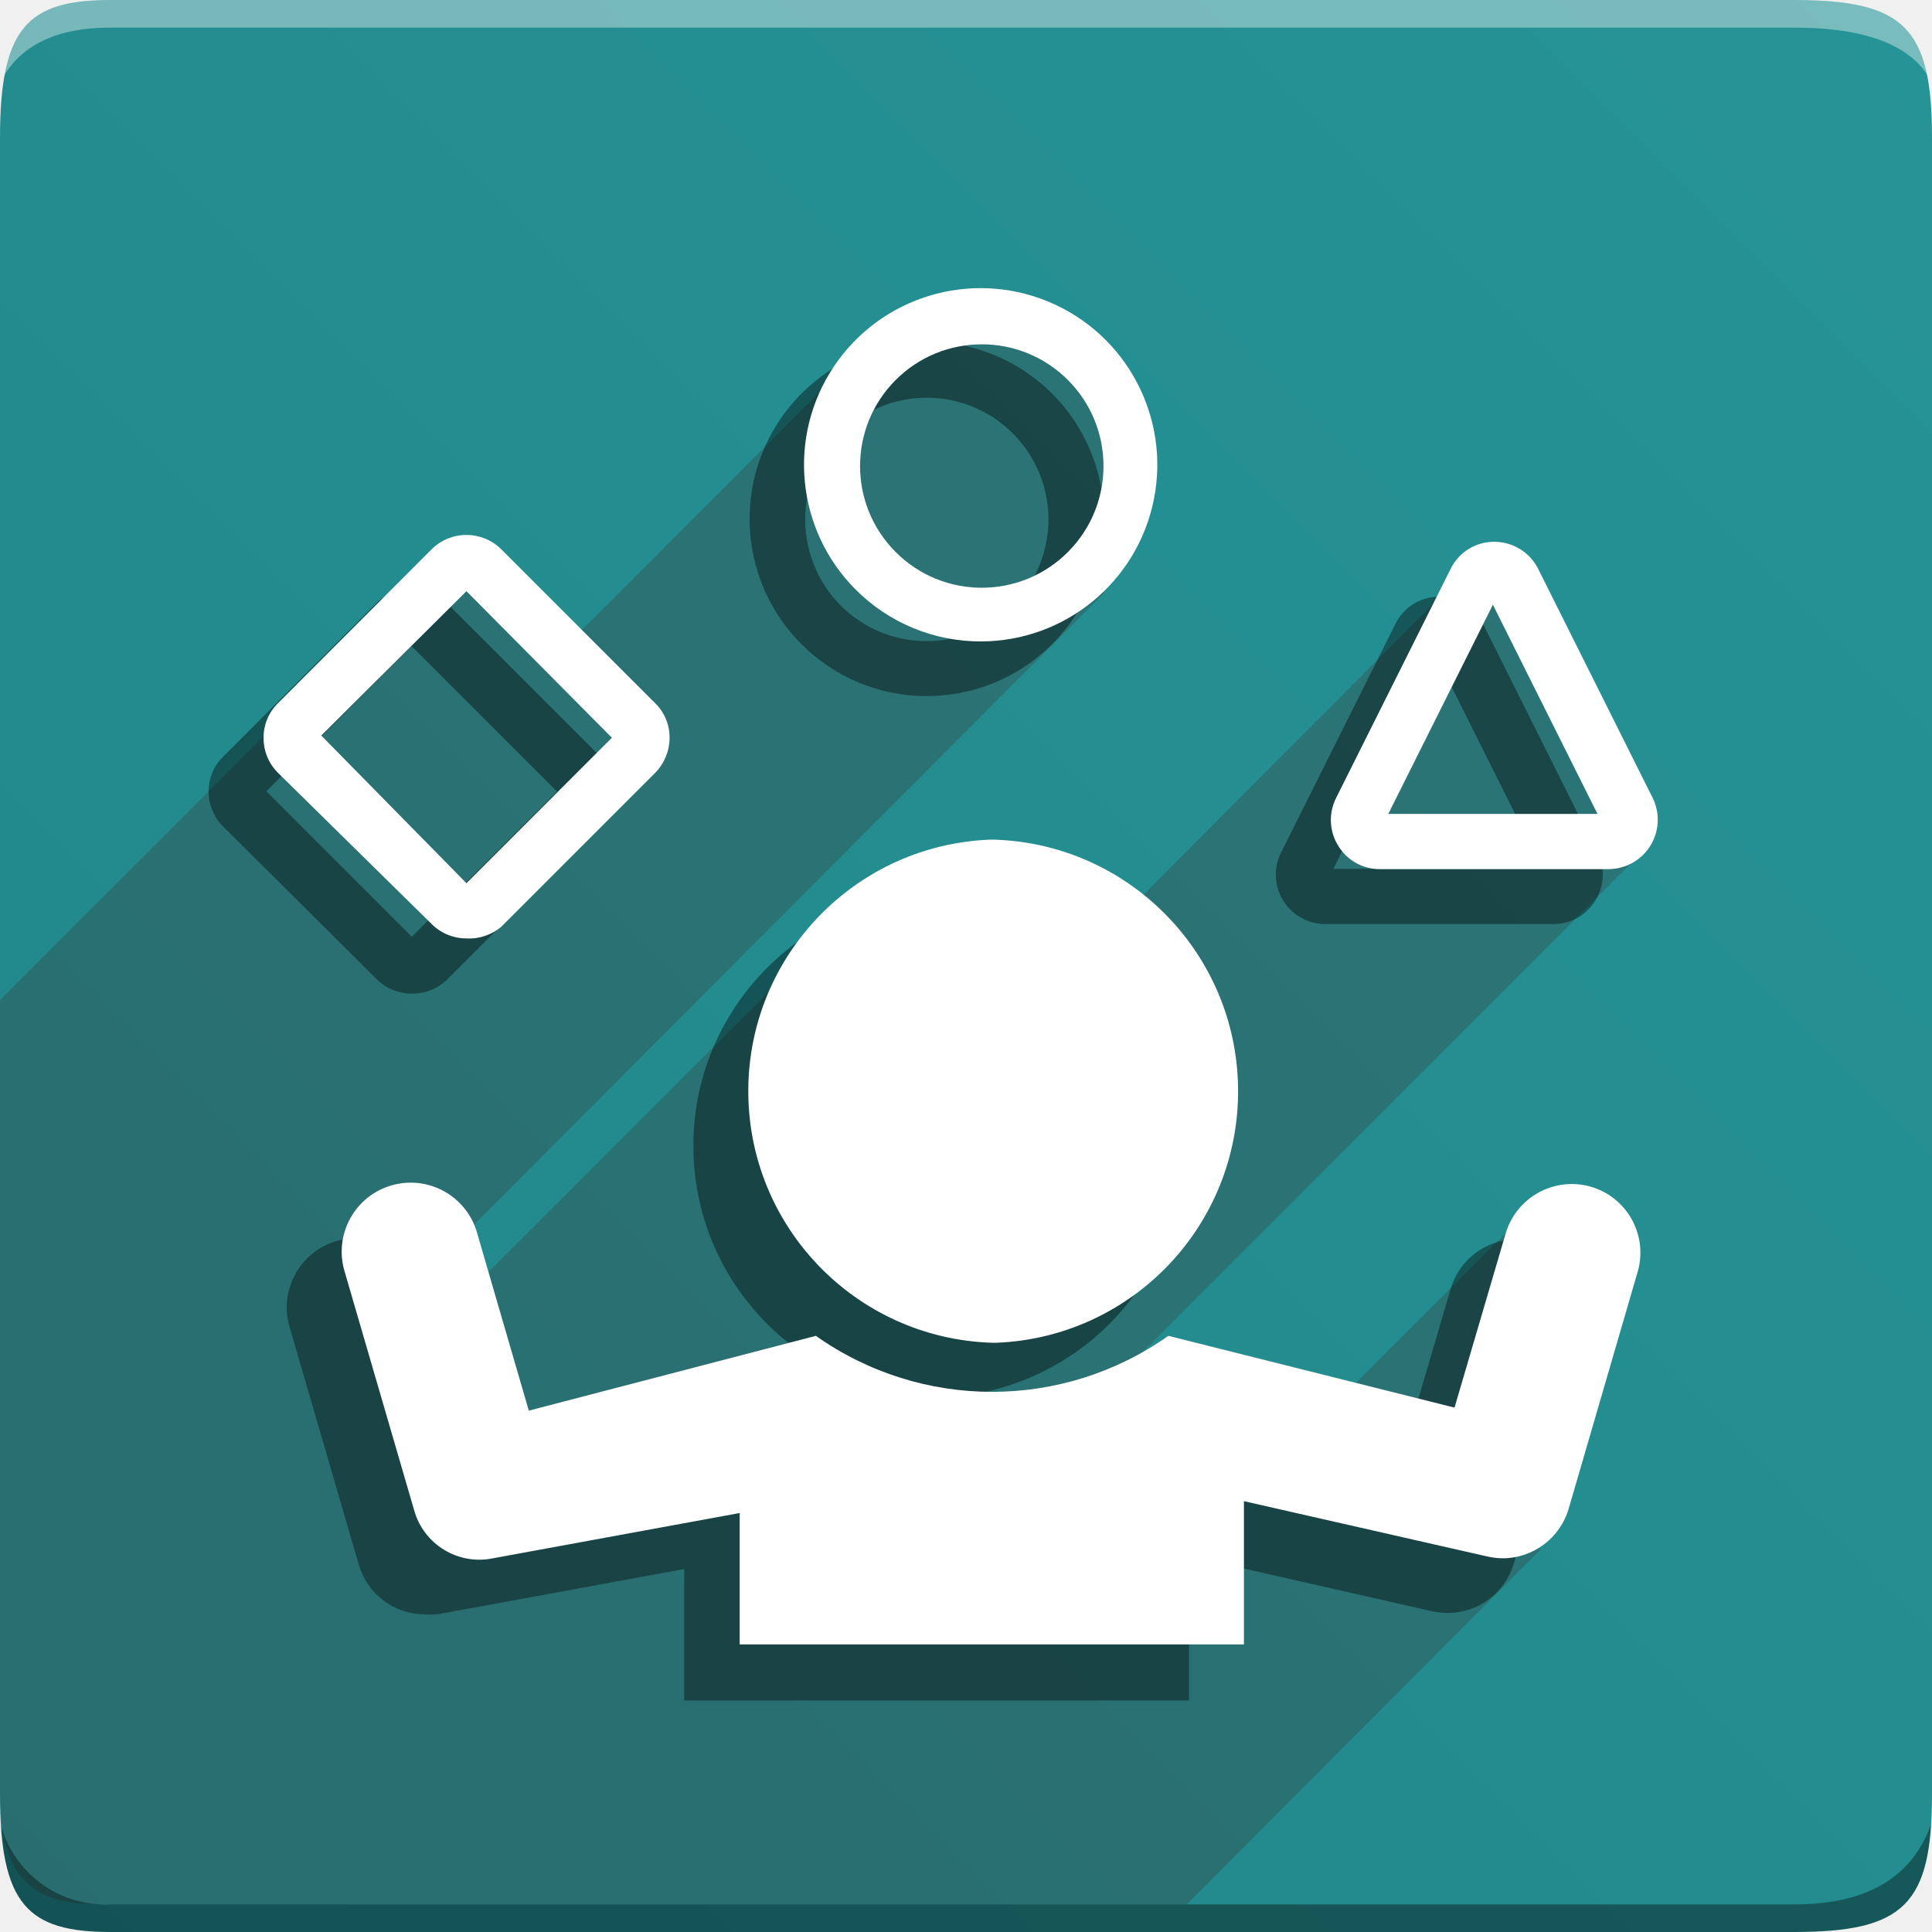
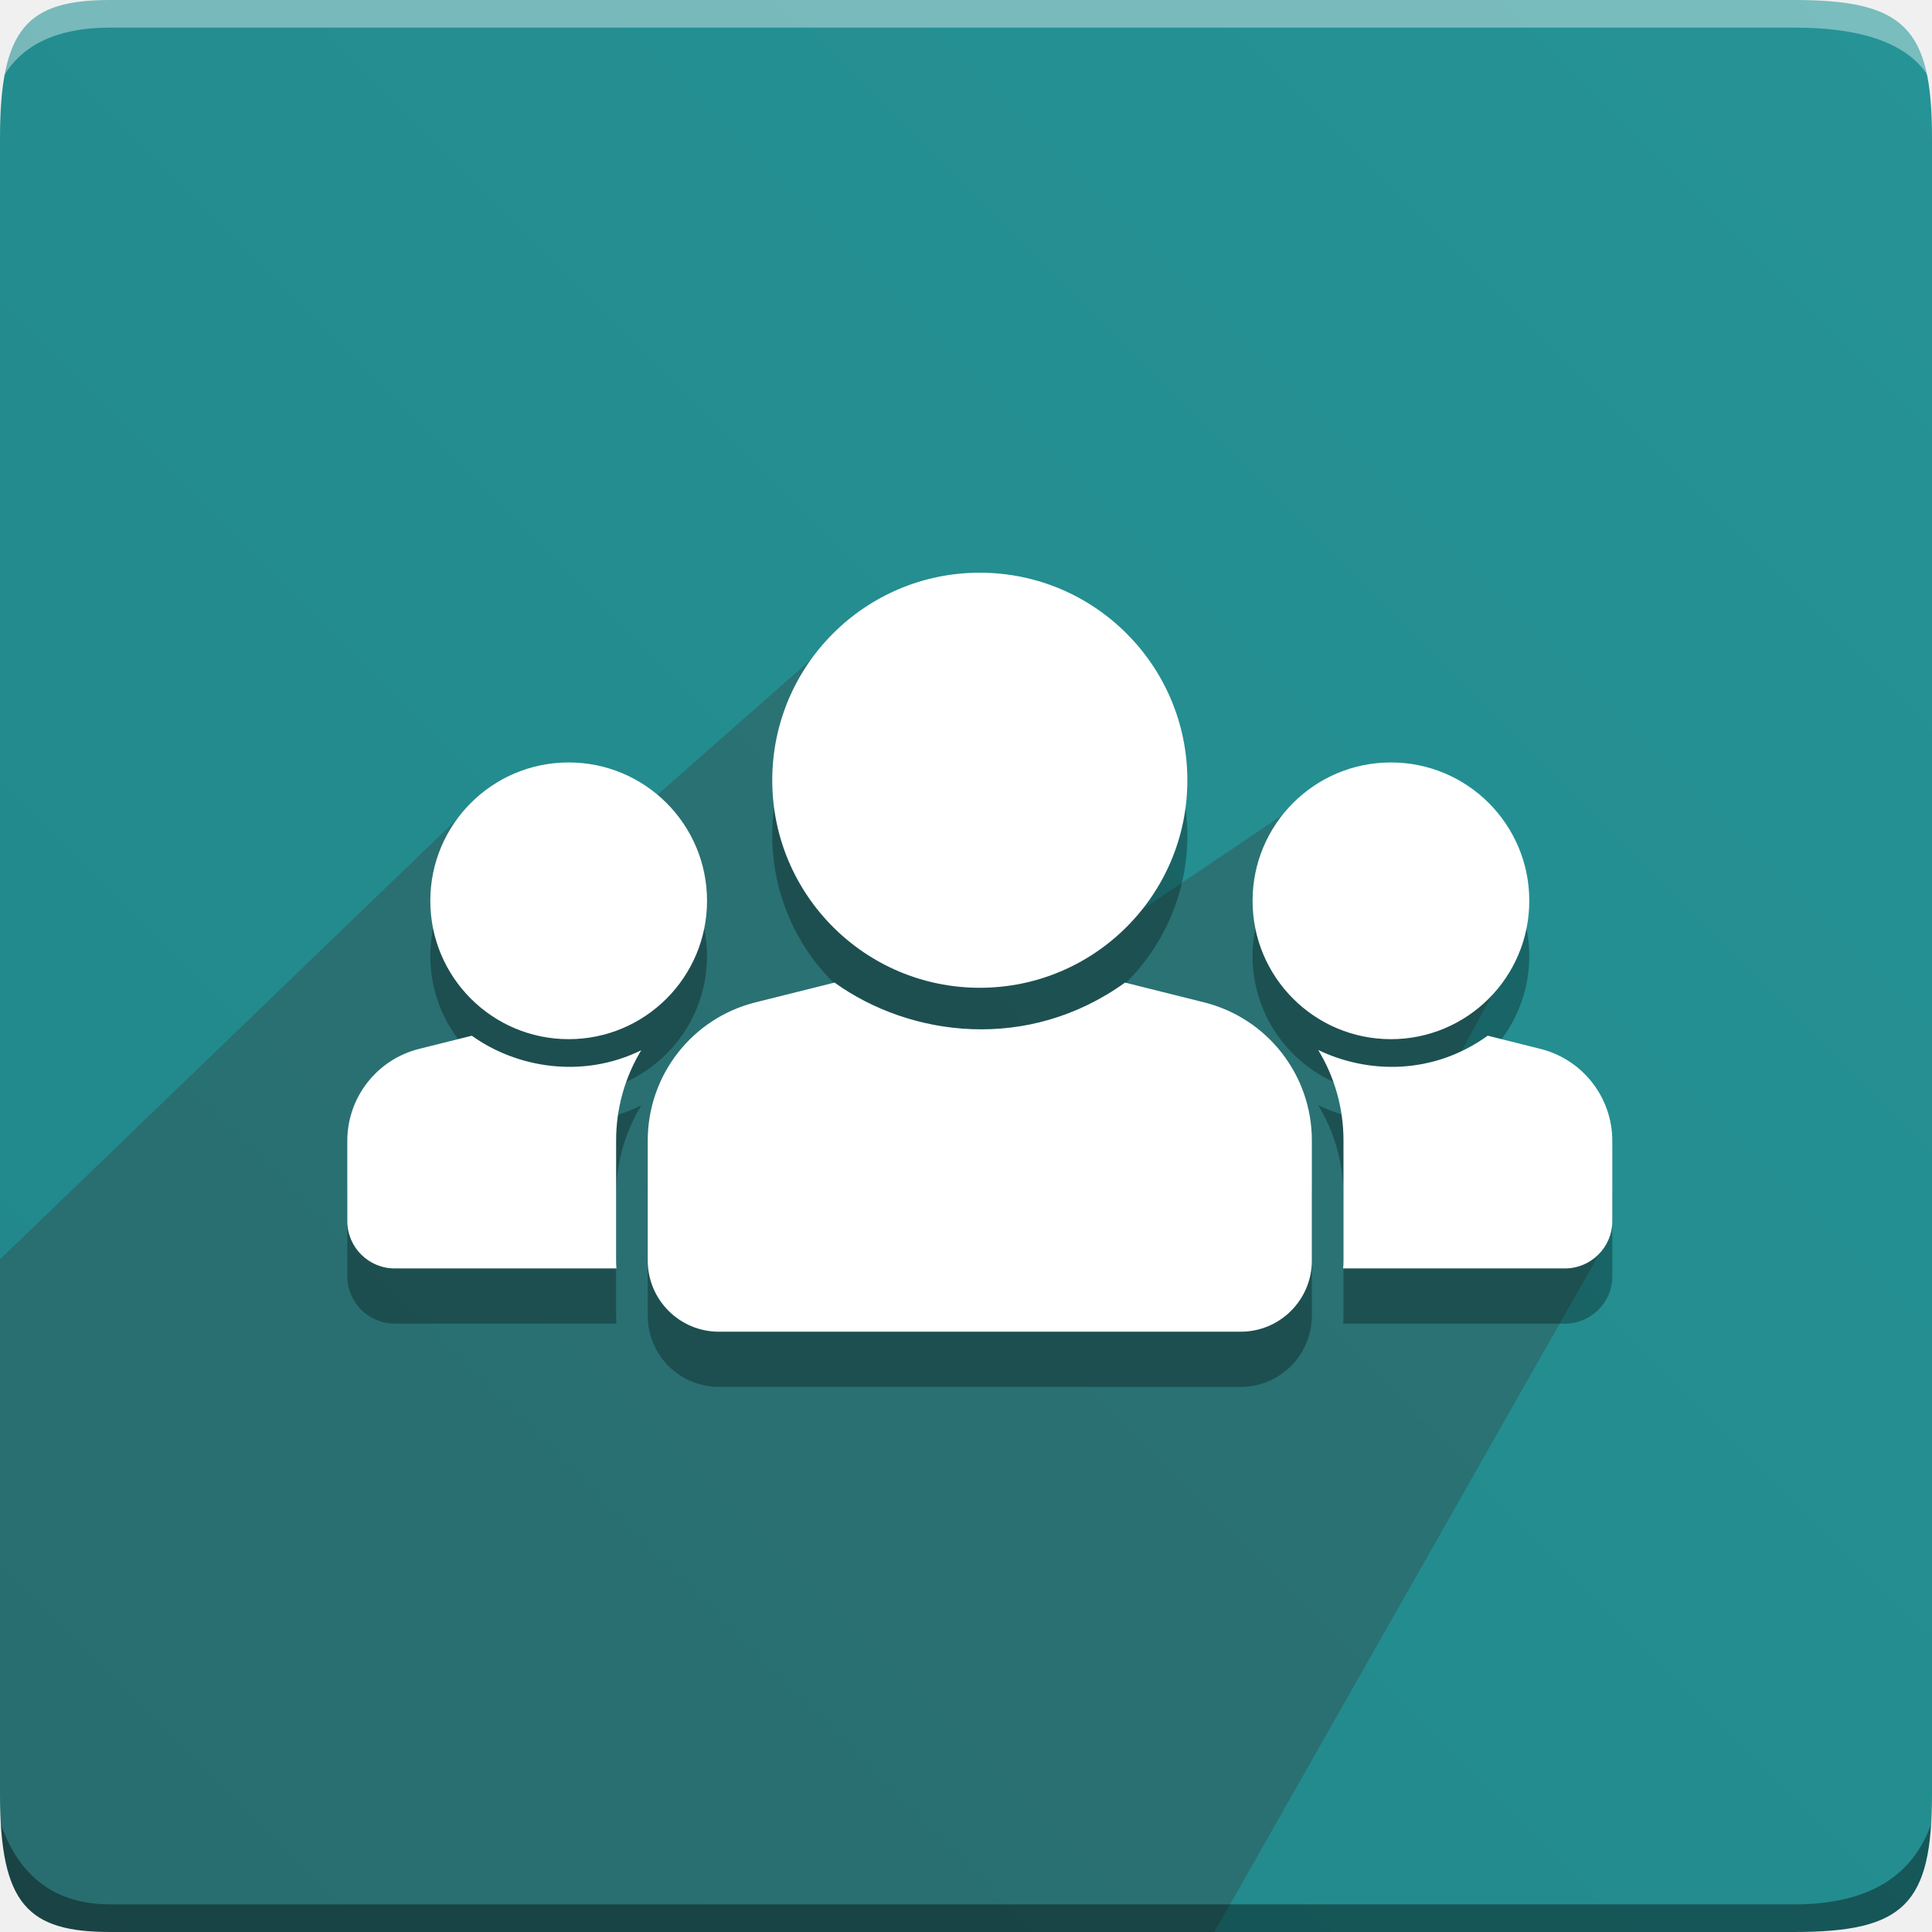
- <svg xmlns="http://www.w3.org/2000/svg" id="Layer_1" data-name="Layer 1" viewBox="0 0 70 70">
+ <svg xmlns="http://www.w3.org/2000/svg" xmlns:xlink="http://www.w3.org/1999/xlink" width="70" height="70" viewBox="0 0 70 70">
  <defs>
-     <mask id="mask" x="0" y="0" width="70" height="70" maskUnits="userSpaceOnUse">
-       <g id="mask-2" data-name="mask">
-         <g id="b">
-           <path id="a" d="M4,0H65c4,0,5,1,5,5V65c0,4-1,5-5,5H4c-3,0-4-1-4-5V5C0,1,1,0,4,0Z" fill="#fff" fill-rule="evenodd" />
-         </g>
-       </g>
+     <path id="icon-a" d="M4,5.35309892e-14 C36.416,9.87060235e-15 58.084,-3.97961823e-14 65,5.07020818e-14 C69,6.733808e-14 70,1 70,5 C70,43.049 70,62.424 70,65 C70,69 69,70 65,70 C61,70 9,70 4,70 C1,70 7.10542736e-15,69 7.10542736e-15,65 C7.25721566e-15,62.468 3.83358709e-14,41.801 3.60818146e-14,5 C-1.13686838e-13,1 1,5.75716207e-14 4,5.35309892e-14 Z" />
+     <linearGradient id="icon-c" x1="100%" x2="0%" y1="0%" y2="100%">
+       <stop offset="0%" stop-color="#269396" />
+       <stop offset="100%" stop-color="#218689" />
+     </linearGradient>
+     <path id="icon-d" d="M35.5,22.75 C39.653,22.75 43.02,26.117 43.02,30.27 C43.02,34.422 39.653,37.789 35.5,37.789 C31.347,37.789 27.98,34.422 27.98,30.27 C27.98,26.117 31.347,22.75 35.5,22.75 Z M43.626,38.317 L40.762,37.601 C37.241,40.133 32.973,39.568 30.238,37.601 L27.374,38.317 C25.079,38.89 23.469,40.953 23.469,43.319 L23.469,47.672 C23.469,49.096 24.623,50.25 26.047,50.25 L44.953,50.25 C46.377,50.25 47.531,49.096 47.531,47.672 L47.531,43.319 C47.531,40.953 45.921,38.89 43.626,38.317 Z M50.396,39.651 C53.164,39.651 55.409,37.407 55.409,34.638 C55.409,31.869 53.164,29.625 50.396,29.625 C47.627,29.625 45.383,31.869 45.383,34.638 C45.383,37.407 47.627,39.651 50.396,39.651 Z M20.604,39.651 C23.373,39.651 25.617,37.407 25.617,34.638 C25.617,31.869 23.373,29.625 20.604,29.625 C17.836,29.625 15.591,31.869 15.591,34.638 C15.591,37.407 17.836,39.651 20.604,39.651 Z M22.323,47.672 L22.323,43.319 C22.323,42.134 22.652,41.013 23.233,40.053 C21.085,41.107 18.697,40.677 17.096,39.526 L15.187,40.003 C13.657,40.385 12.583,41.76 12.583,43.338 L12.583,46.24 C12.583,47.189 13.353,47.958 14.302,47.958 L22.335,47.958 C22.327,47.863 22.323,47.767 22.323,47.672 Z M55.813,40.003 L53.904,39.525 C51.904,40.964 49.543,40.903 47.76,40.042 C48.345,41.004 48.677,42.129 48.677,43.319 L48.677,47.672 C48.677,47.768 48.672,47.864 48.665,47.958 L56.698,47.958 C57.647,47.958 58.417,47.189 58.417,46.24 L58.417,43.338 C58.417,41.76 57.343,40.385 55.813,40.003 Z" />
+     <path id="icon-e" d="M35.5,20.75 C39.653,20.75 43.02,24.117 43.02,28.27 C43.02,32.422 39.653,35.789 35.5,35.789 C31.347,35.789 27.98,32.422 27.98,28.27 C27.98,24.117 31.347,20.75 35.5,20.75 Z M43.626,36.317 L40.762,35.601 C37.241,38.133 32.973,37.568 30.238,35.601 L27.374,36.317 C25.079,36.89 23.469,38.953 23.469,41.319 L23.469,45.672 C23.469,47.096 24.623,48.25 26.047,48.25 L44.953,48.25 C46.377,48.25 47.531,47.096 47.531,45.672 L47.531,41.319 C47.531,38.953 45.921,36.89 43.626,36.317 Z M50.396,37.651 C53.164,37.651 55.409,35.407 55.409,32.638 C55.409,29.869 53.164,27.625 50.396,27.625 C47.627,27.625 45.383,29.869 45.383,32.638 C45.383,35.407 47.627,37.651 50.396,37.651 Z M20.604,37.651 C23.373,37.651 25.617,35.407 25.617,32.638 C25.617,29.869 23.373,27.625 20.604,27.625 C17.836,27.625 15.591,29.869 15.591,32.638 C15.591,35.407 17.836,37.651 20.604,37.651 Z M22.323,45.672 L22.323,41.319 C22.323,40.134 22.652,39.013 23.233,38.053 C21.085,39.107 18.697,38.677 17.096,37.526 L15.187,38.003 C13.657,38.385 12.583,39.76 12.583,41.338 L12.583,44.24 C12.583,45.189 13.353,45.958 14.302,45.958 L22.335,45.958 C22.327,45.863 22.323,45.767 22.323,45.672 Z M55.813,38.003 L53.904,37.525 C51.904,38.964 49.543,38.903 47.76,38.042 C48.345,39.004 48.677,40.129 48.677,41.319 L48.677,45.672 C48.677,45.768 48.672,45.864 48.665,45.958 L56.698,45.958 C57.647,45.958 58.417,45.189 58.417,44.24 L58.417,41.338 C58.417,39.76 57.343,38.385 55.813,38.003 Z" />
+   </defs>
+   <g fill="none" fill-rule="evenodd">
+     <mask id="icon-b" fill="#fff">
+       <use xlink:href="#icon-a" />
    </mask>
-     <linearGradient id="linear-gradient" x1="-909.8" y1="-216.96" x2="-910.8" y2="-217.96" gradientTransform="matrix(70, 0, 0, -70, 63756, -15187.42)" gradientUnits="userSpaceOnUse">
-       <stop offset="0" stop-color="#269396" />
-       <stop offset="1" stop-color="#218689" />
-     </linearGradient>
-   </defs>
-   <g mask="url(#mask)">
-     <g>
-       <path d="M0,0H70V70H0Z" fill-rule="evenodd" fill="url(#linear-gradient)" />
-       <path d="M4,1H65c2.67,0,4.33.67,5,2V0H0V3C.67,1.67,2,1,4,1Z" fill="#fff" fill-opacity="0.38" fill-rule="evenodd" />
-       <path d="M43,69H4c-2,0-4-.14-4-4V36.23L10.93,25.3l6-5,4.15,2.53L30.9,13l5.49-1.51,3.87,2.33L40,21.49,16.5,45.05l.72,1.51L30.16,33.63,40.85,33,52.13,21.68,54.77,21l5,9.6L41.22,49.17l7.69,1.15,5.64-5.64,1.24,11.49Z" fill="#393939" fill-rule="evenodd" opacity="0.32" style="isolation: isolate" />
-       <path d="M4,69H65c2.67,0,4.33-1,5-3v4H0V66A3.92,3.92,0,0,0,4,69Z" fill-opacity="0.38" fill-rule="evenodd" />
-       <g>
-         <g opacity="0.4">
-           <g>
-             <g>
-               <path d="M33.94,32.4h0a9.12,9.12,0,0,0,0,18.23h.19a9.12,9.12,0,0,0-.19-18.23Z" />
-               <path d="M55.66,45a2.5,2.5,0,0,0-3.1,1.7L50.71,53,40.34,50.41a11,11,0,0,1-12.77,0L17.18,53.13,15.3,46.67a2.5,2.5,0,0,0-4.81,1.4L13,56.69a2.49,2.49,0,0,0,2.39,1.8,2.38,2.38,0,0,0,.46,0l8.94-1.64v4.76H43.08V56.38l8.81,2a2.74,2.74,0,0,0,.56.06,2.49,2.49,0,0,0,2.4-1.8l2.51-8.62A2.49,2.49,0,0,0,55.66,45Z" />
-             </g>
-             <g>
-               <path d="M14.91,36a1.77,1.77,0,0,1-1.26-.52L8.08,29.94a1.77,1.77,0,0,1-.52-1.26,1.74,1.74,0,0,1,.52-1.26l5.57-5.58a1.8,1.8,0,0,1,2.53,0l5.57,5.57a1.8,1.8,0,0,1,0,2.53l-5.57,5.57A1.78,1.78,0,0,1,14.91,36ZM9.65,28.67l5.27,5.27,5.26-5.26-5.27-5.27Z" />
-               <path d="M56.24,33.48H48a1.79,1.79,0,0,1-1.59-2.58h0l4.14-8.28a1.76,1.76,0,0,1,1.59-1h0a1.79,1.79,0,0,1,1.6,1l4.14,8.28a1.75,1.75,0,0,1-.08,1.73A1.77,1.77,0,0,1,56.24,33.48Zm-7.93-2h7.58L52.1,23.9Z" />
-               <path d="M33.58,25.22a6.38,6.38,0,0,1-4.53-1.87h0a6.42,6.42,0,1,1,4.53,1.87Zm-3.12-3.28a4.41,4.41,0,1,0,0-6.24,4.43,4.43,0,0,0,0,6.24Z" />
-             </g>
-           </g>
-         </g>
-         <g>
-           <g>
-             <path d="M35.93,30.42h0a9.12,9.12,0,0,0,0,18.23h.19a9.12,9.12,0,0,0-.19-18.23Z" fill="#fff" />
-             <path d="M57.65,43a2.5,2.5,0,0,0-3.1,1.7L52.7,51l-10.37-2.6a11.06,11.06,0,0,1-12.77,0l-10.4,2.71-1.88-6.46a2.5,2.5,0,1,0-4.8,1.4L15,54.7a2.45,2.45,0,0,0,2.86,1.76l8.94-1.64v4.76H45.07V54.39l8.8,2a2.78,2.78,0,0,0,.57.07,2.5,2.5,0,0,0,2.4-1.81l2.51-8.62A2.49,2.49,0,0,0,57.65,43Z" fill="#fff" />
-           </g>
-           <g>
-             <path d="M16.9,34a1.77,1.77,0,0,1-1.26-.52L10.07,28a1.77,1.77,0,0,1-.52-1.26,1.74,1.74,0,0,1,.52-1.26l5.57-5.58a1.79,1.79,0,0,1,2.52,0l5.58,5.58a1.74,1.74,0,0,1,.52,1.26A1.81,1.81,0,0,1,23.74,28l-5.57,5.57A1.78,1.78,0,0,1,16.9,34Zm-5.26-7.35L16.9,32l5.27-5.27L16.9,21.42Z" fill="#fff" />
-             <path d="M58.23,31.49H50a1.75,1.75,0,0,1-1.51-.84,1.77,1.77,0,0,1-.08-1.74h0l4.14-8.28a1.75,1.75,0,0,1,1.59-1h0a1.78,1.78,0,0,1,1.6,1l4.14,8.28a1.79,1.79,0,0,1-1.6,2.58Zm-7.93-2h7.58l-3.79-7.58Z" fill="#fff" />
-             <path d="M35.57,23.24A6.39,6.39,0,0,1,31,21.36h0a6.4,6.4,0,1,1,4.53,1.88ZM32.45,20a4.41,4.41,0,1,0,0-6.23,4.41,4.41,0,0,0,0,6.23Z" fill="#fff" />
-           </g>
-         </g>
-       </g>
+     <g mask="url(#icon-b)">
+       <rect width="70" height="70" fill="url(#icon-c)" />
+       <path fill="#FFF" fill-opacity=".383" d="M4,1.8 L65,1.8 C67.667,1.8 69.333,1.133 70,-0.2 C70,2.467 70,3.467 70,2.8 L1.10547097e-14,2.8 C-1.65952376e-14,3.467 -2.9161925e-14,2.467 -2.66453526e-14,-0.2 C0.667,1.133 2,1.8 4,1.8 Z" transform="matrix(1 0 0 -1 0 2.8)" />
+       <path fill="#393939" d="M44,47 L4,47 C2,47 -7.10542736e-15,46.851 0,42.826 L1.81527147e-16,22.629 L17.209,6.047 L19.583,9.521 L30.277,0.111 L40.915,10.27 L46.645,6.411 L55.305,10.775 L52.381,16.128 L58.242,21.904 L44,47 Z" opacity=".324" transform="translate(0 23)" />
+       <path fill="#000" fill-opacity=".383" d="M4,4 L65,4 C67.667,4 69.333,3 70,1 C70,3.667 70,5 70,5 L1.77635684e-15,5 C1.77635684e-15,5 1.77635684e-15,3.667 1.77635684e-15,1 C0.667,3 2,4 4,4 Z" transform="translate(0 65)" />
+       <use fill="#000" fill-rule="nonzero" opacity=".3" xlink:href="#icon-d" />
+       <use fill="#FFF" fill-rule="nonzero" xlink:href="#icon-e" />
    </g>
  </g>
</svg>
